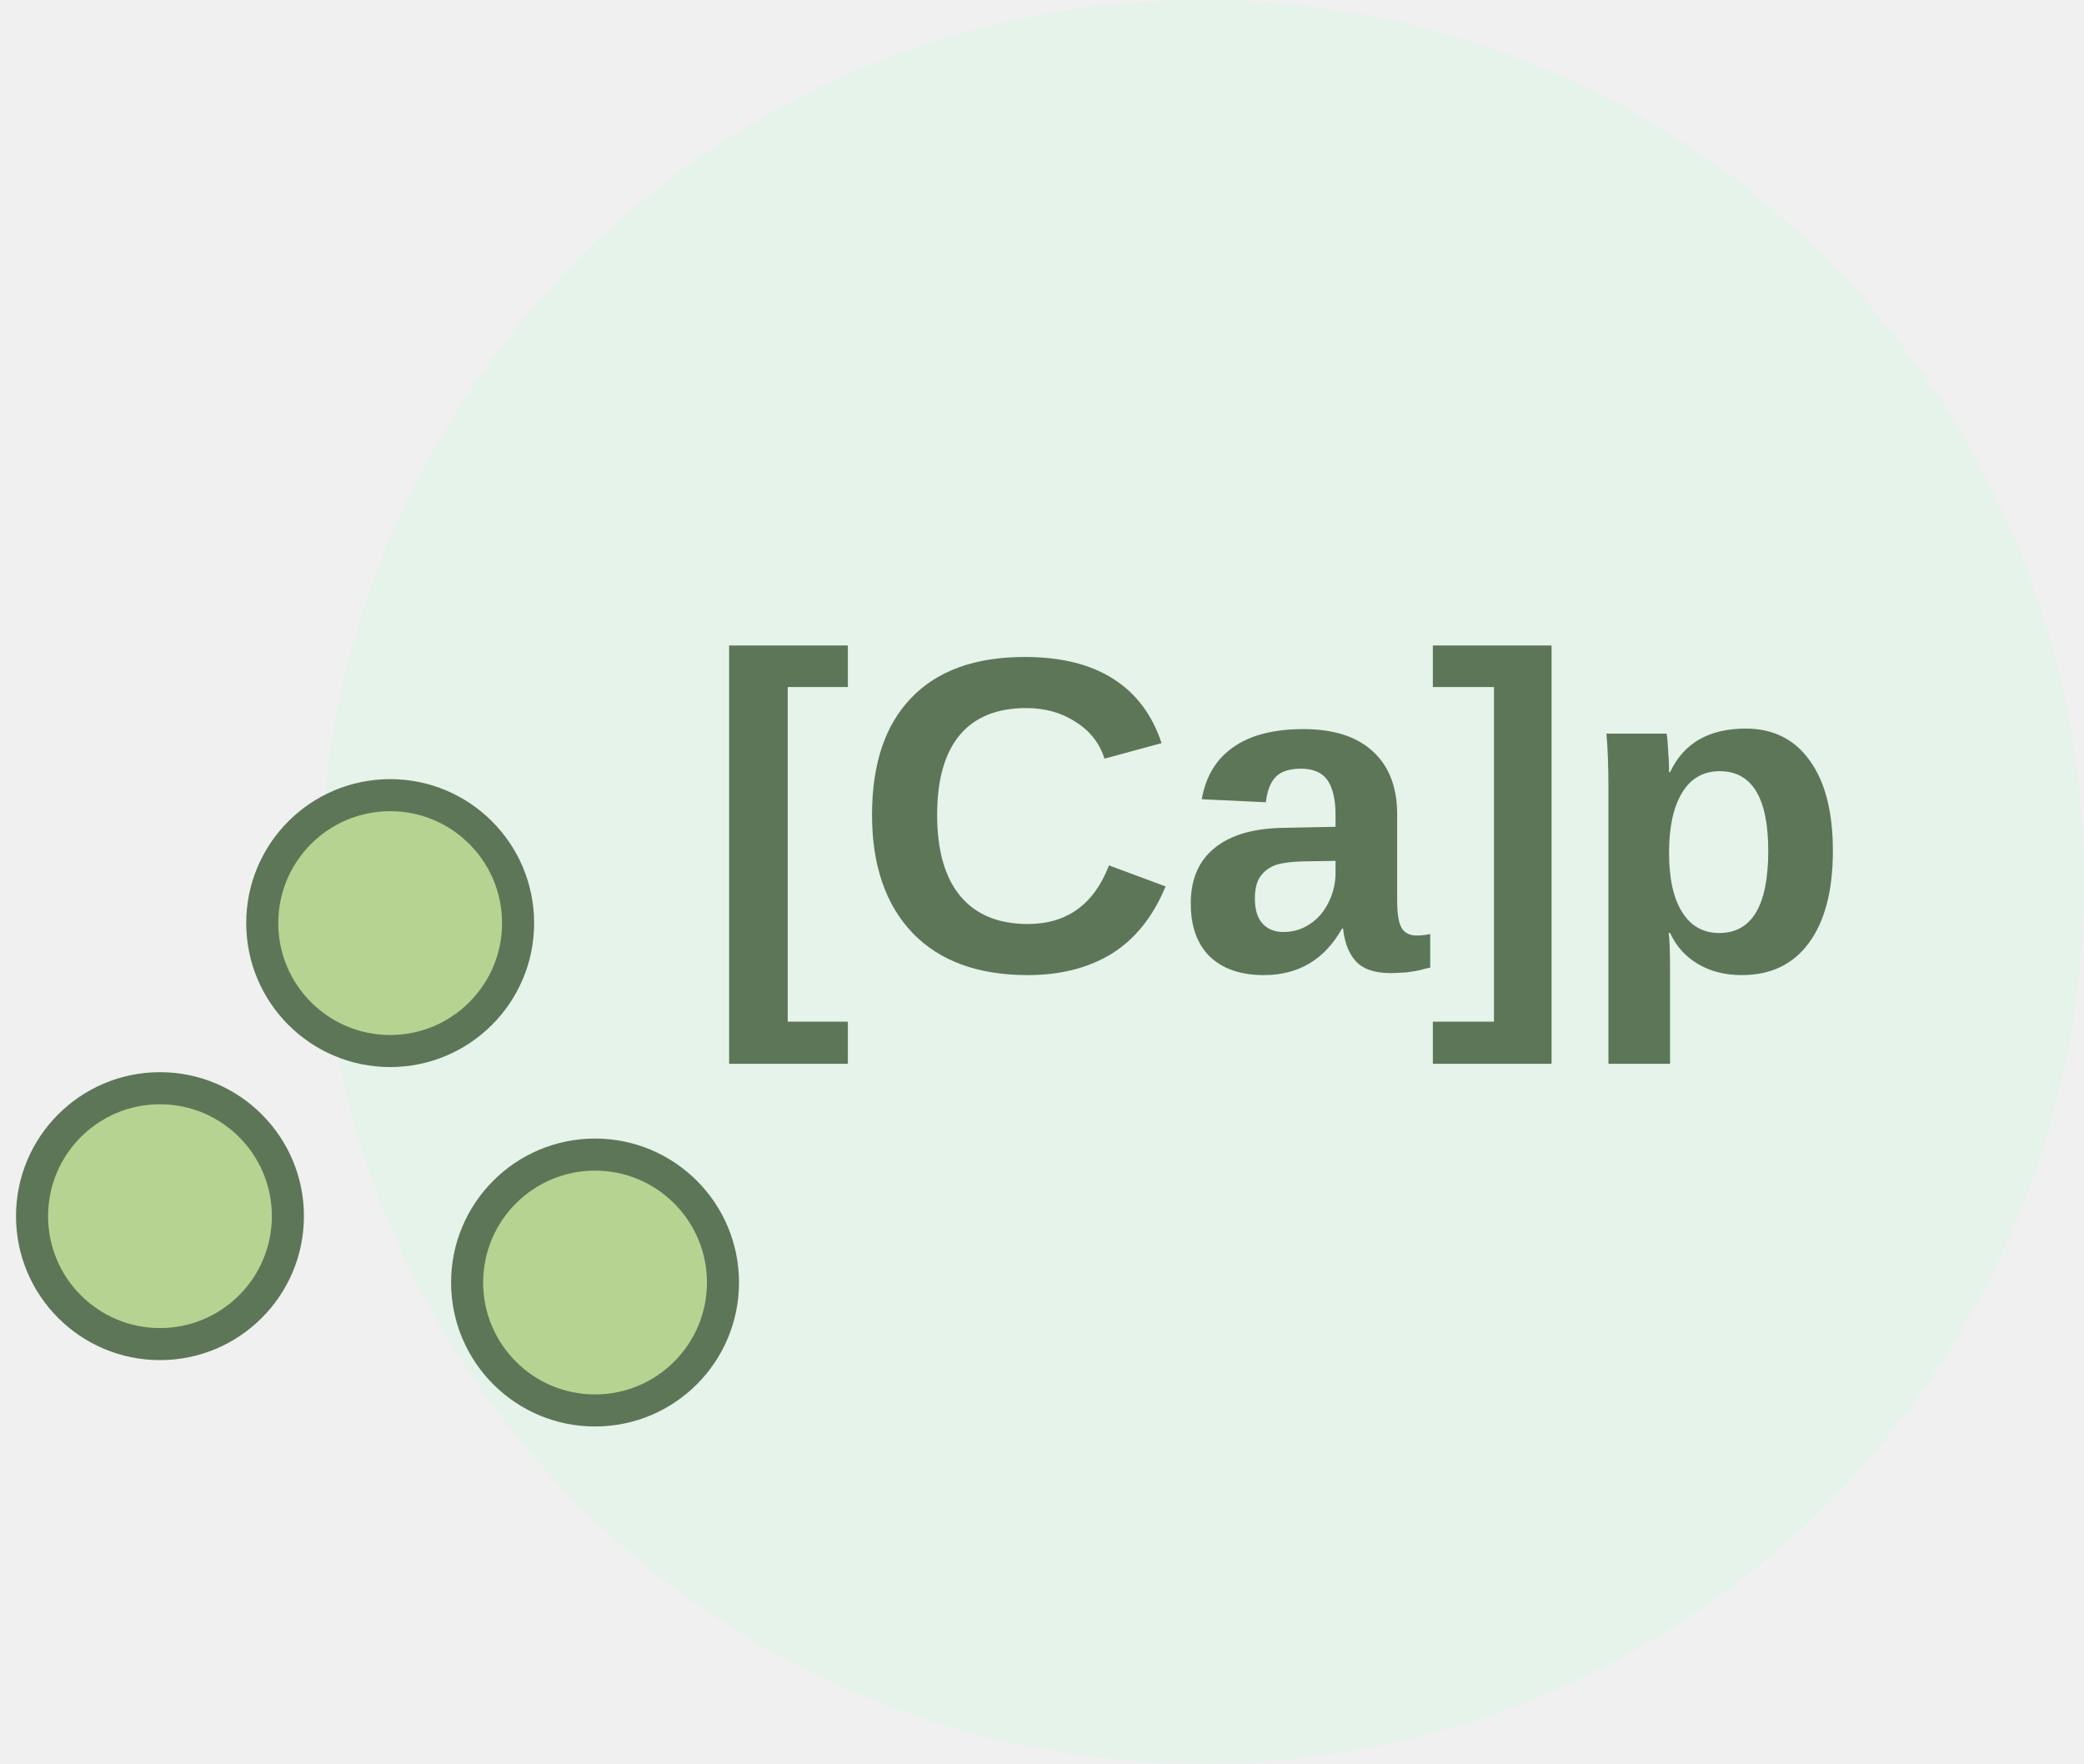
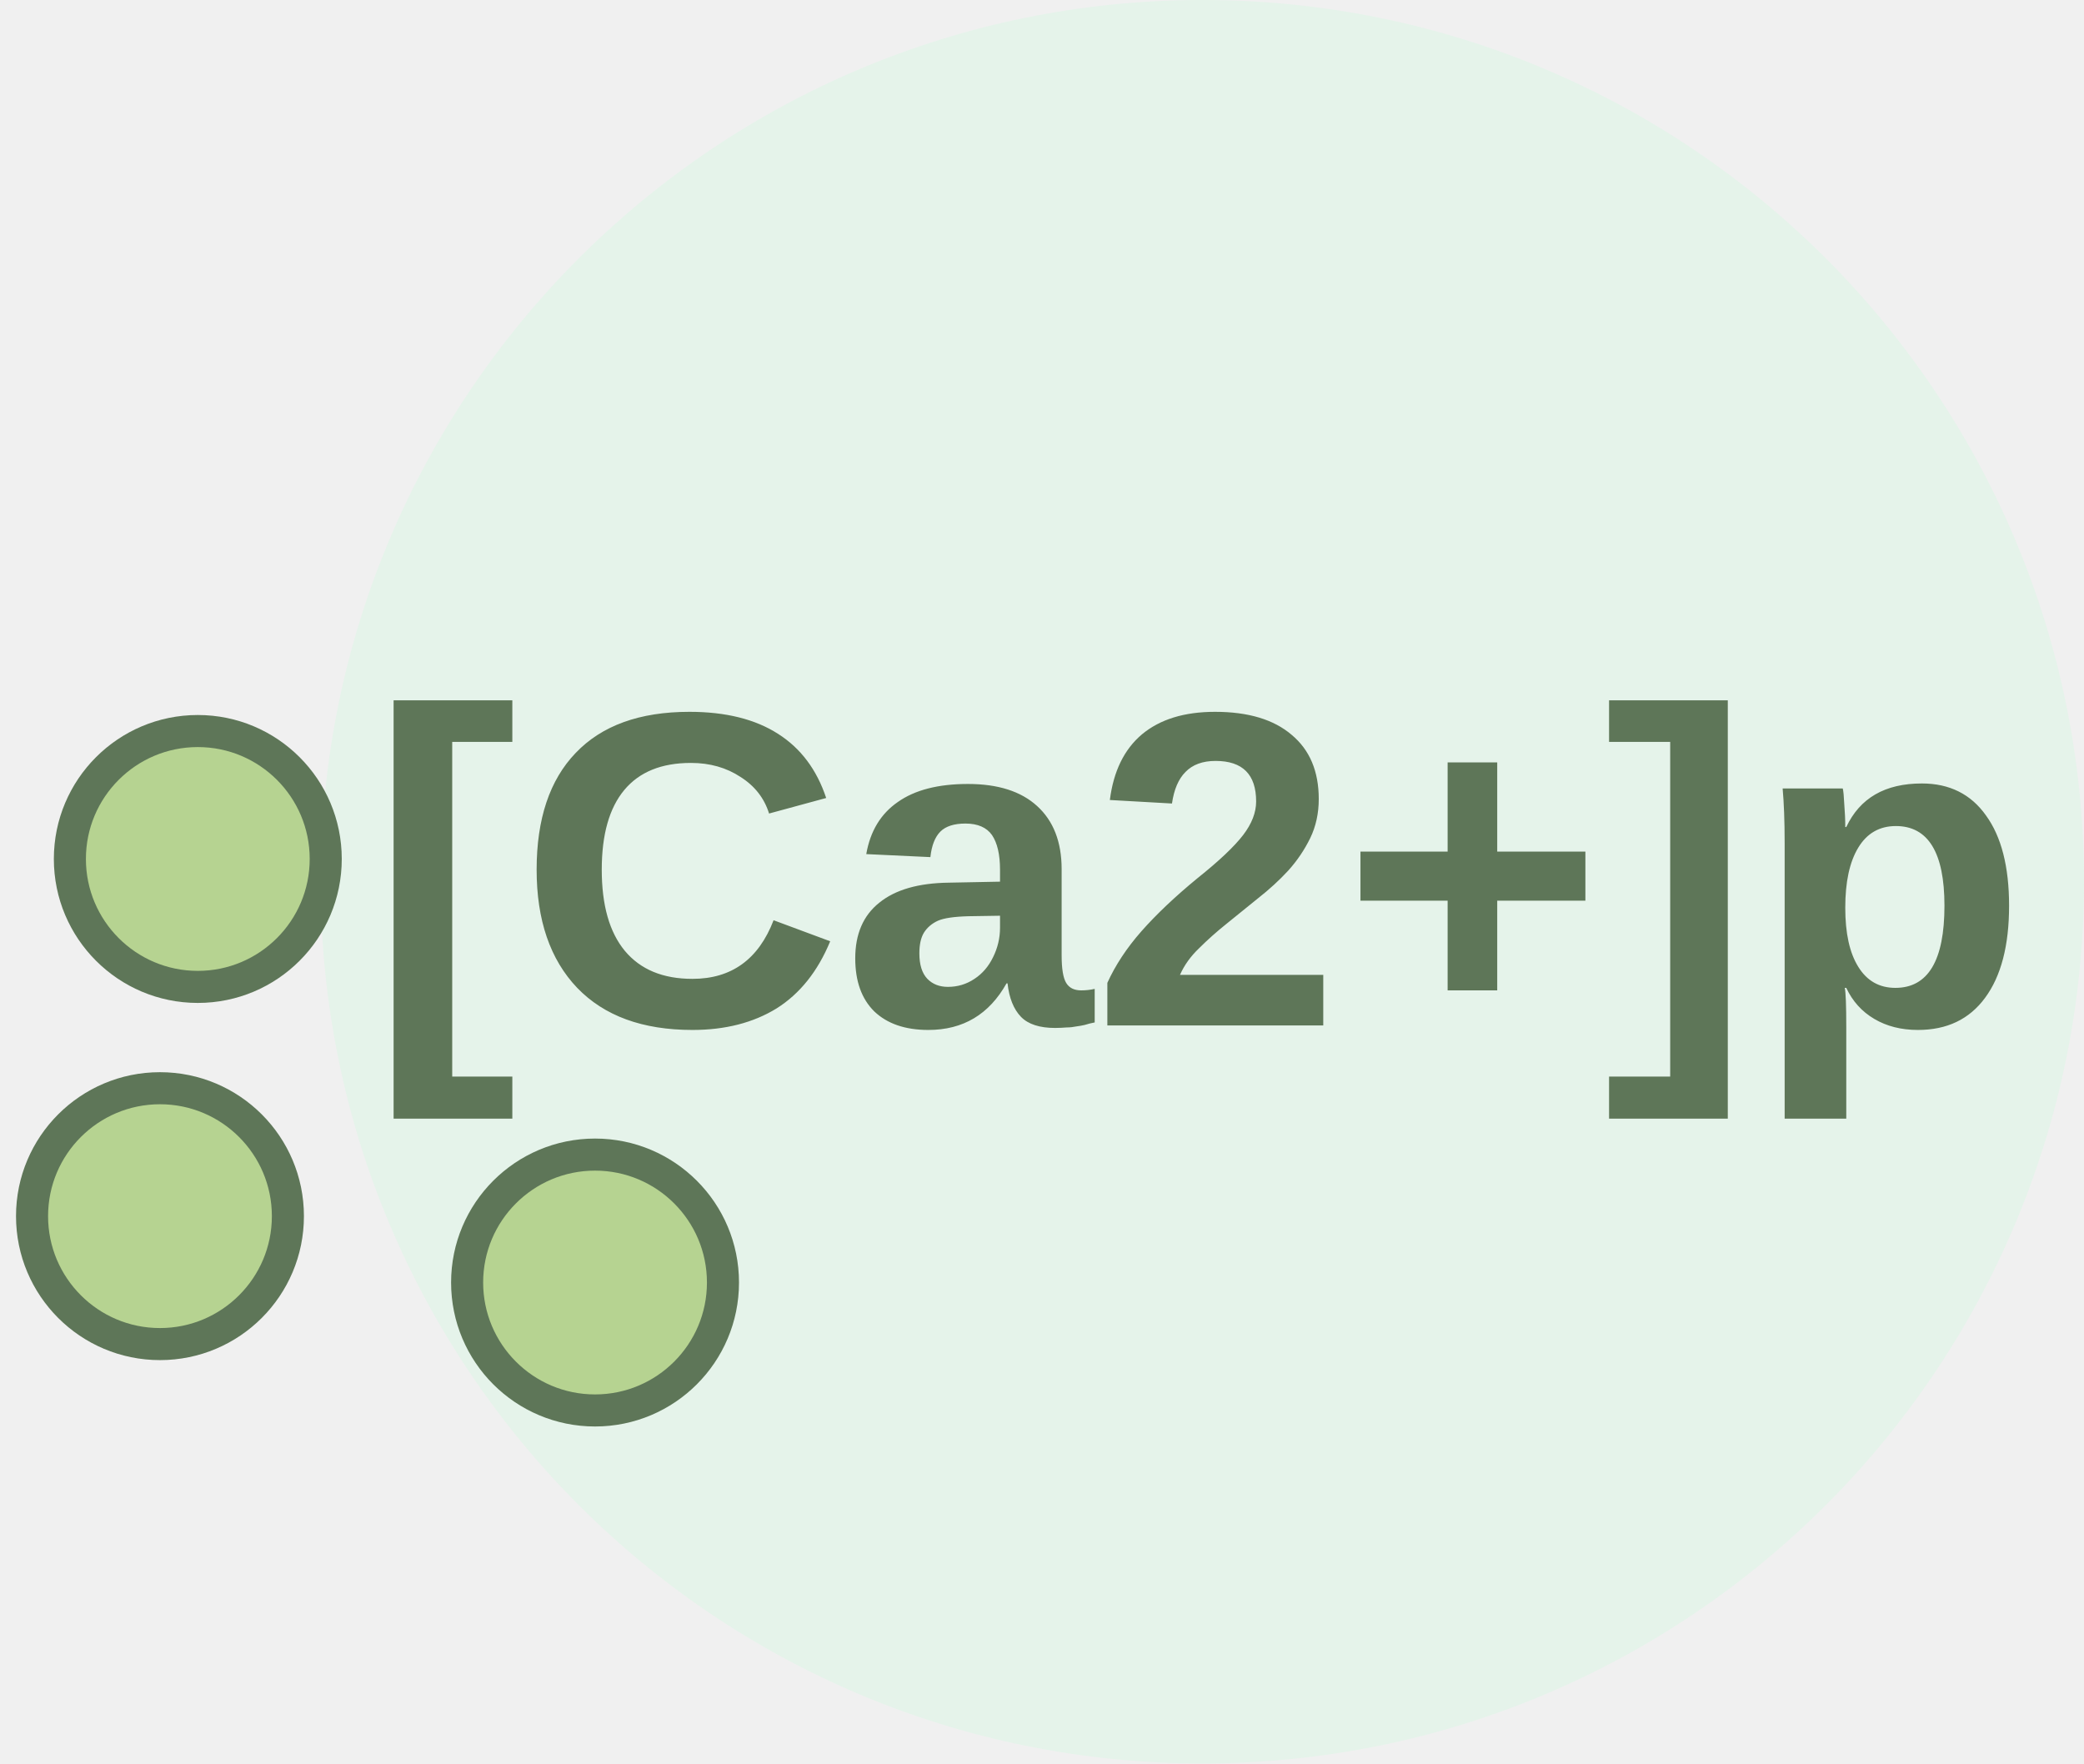
<svg xmlns="http://www.w3.org/2000/svg" xmlns:xlink="http://www.w3.org/1999/xlink" viewBox="345.614 297.276 65 55" width="65" height="55">
  <defs>
    <symbol id="Neues_Symbol_1" data-name="Neues Symbol 1" viewBox="0 0 55 55">
      <circle class="cls-4" cx="27.5" cy="27.5" r="27.5" />
    </symbol>
    <style>.cls-1,.cls-15{fill:#eccbbd;}.cls-1,.cls-10,.cls-11,.cls-12,.cls-13,.cls-14,.cls-17,.cls-18,.cls-19,.cls-20,.cls-21,.cls-22,.cls-23,.cls-24,.cls-25,.cls-28,.cls-29,.cls-3,.cls-30,.cls-31,.cls-32,.cls-6,.cls-7,.cls-8{stroke:#ae5536;}.cls-1,.cls-10,.cls-11,.cls-12,.cls-13,.cls-14,.cls-17,.cls-18,.cls-20,.cls-21,.cls-22,.cls-23,.cls-24,.cls-25,.cls-28,.cls-29,.cls-3,.cls-30,.cls-31,.cls-32,.cls-33,.cls-6,.cls-7,.cls-8{stroke-linecap:round;}.cls-1,.cls-10,.cls-11,.cls-12,.cls-13,.cls-14,.cls-17,.cls-18,.cls-19,.cls-20,.cls-21,.cls-22,.cls-23,.cls-24,.cls-25,.cls-28,.cls-29,.cls-3,.cls-30,.cls-31,.cls-32,.cls-33,.cls-6,.cls-8{stroke-linejoin:round;}.cls-1,.cls-10,.cls-12,.cls-13,.cls-14,.cls-18,.cls-19,.cls-20,.cls-25,.cls-3,.cls-30,.cls-31,.cls-32,.cls-6,.cls-8{stroke-width:2px;}.cls-11,.cls-18,.cls-2,.cls-7{fill:none;}.cls-17,.cls-3,.cls-9{fill:#fff;}.cls-4{fill:#e5f3ea;}.cls-5{fill:#faf1ce;}.cls-6{fill:#f0f7f9;}.cls-7{stroke-miterlimit:10;}.cls-8{fill:#f6e6a7;}.cls-10{fill:#e3ecc1;}.cls-12{fill:#d5a696;}.cls-13{fill:#f4e297;}.cls-14{fill:#f8eec2;}.cls-16{clip-path:url(#clip-path);}.cls-19{fill:#f3e0d8;}.cls-20{fill:#e0eef2;}.cls-21{fill:#d4e9ed;}.cls-22{fill:#efd4c9;}.cls-23{fill:#e0eabb;}.cls-24{fill:#f8ecba;}.cls-25{fill:#f1d9d0;}.cls-26{clip-path:url(#clip-path-2);}.cls-27{clip-path:url(#clip-path-3);}.cls-28{fill:#cae3e9;}.cls-29{fill:#ebf4f7;}.cls-30{fill:#ebd4cd;}.cls-31{fill:#b5d8e1;}.cls-32{fill:#e3b4a1;}.cls-33{fill:#b6d391;stroke:#5e7658;}.cls-34,.cls-35{font-size:14px;font-family:Arial-BoldMT, Arial;font-weight:700;}.cls-35{fill:#5e7658;}</style>
  </defs>
  <use width="55" height="55" transform="matrix(1, 0, 0, 1, 355.6135, 297.2757)" xlink:href="#Neues_Symbol_1" />
  <circle class="cls-33" cx="312.39" cy="58.22" r="3.99" transform="matrix(1, 0, 0, 0.999997, 51.78351, 279.0558)" />
  <circle class="cls-33" cx="297.82" cy="56.15" r="3.99" transform="matrix(1, 0, 0, 0.999997, 52.78351, 279.0558)" />
-   <circle class="cls-33" cx="306" cy="47.01" r="3.99" transform="matrix(1, 0, 0, 1.000005, 51.78351, 279.0555)" />
-   <text class="cls-35" y="327.548" x="367.576" style="white-space: pre; font-size: 14px;">[Ca]p </text>
+   <circle class="cls-33" cx="306" cy="47.01" r="3.99" transform="matrix(1, 0, 0, 1.000005, 45.78351, 277.0555)" />
+   <text class="cls-35" y="329.255" x="357.11" style="white-space: pre; font-size: 14px;">[Ca2+]p </text>
</svg>
